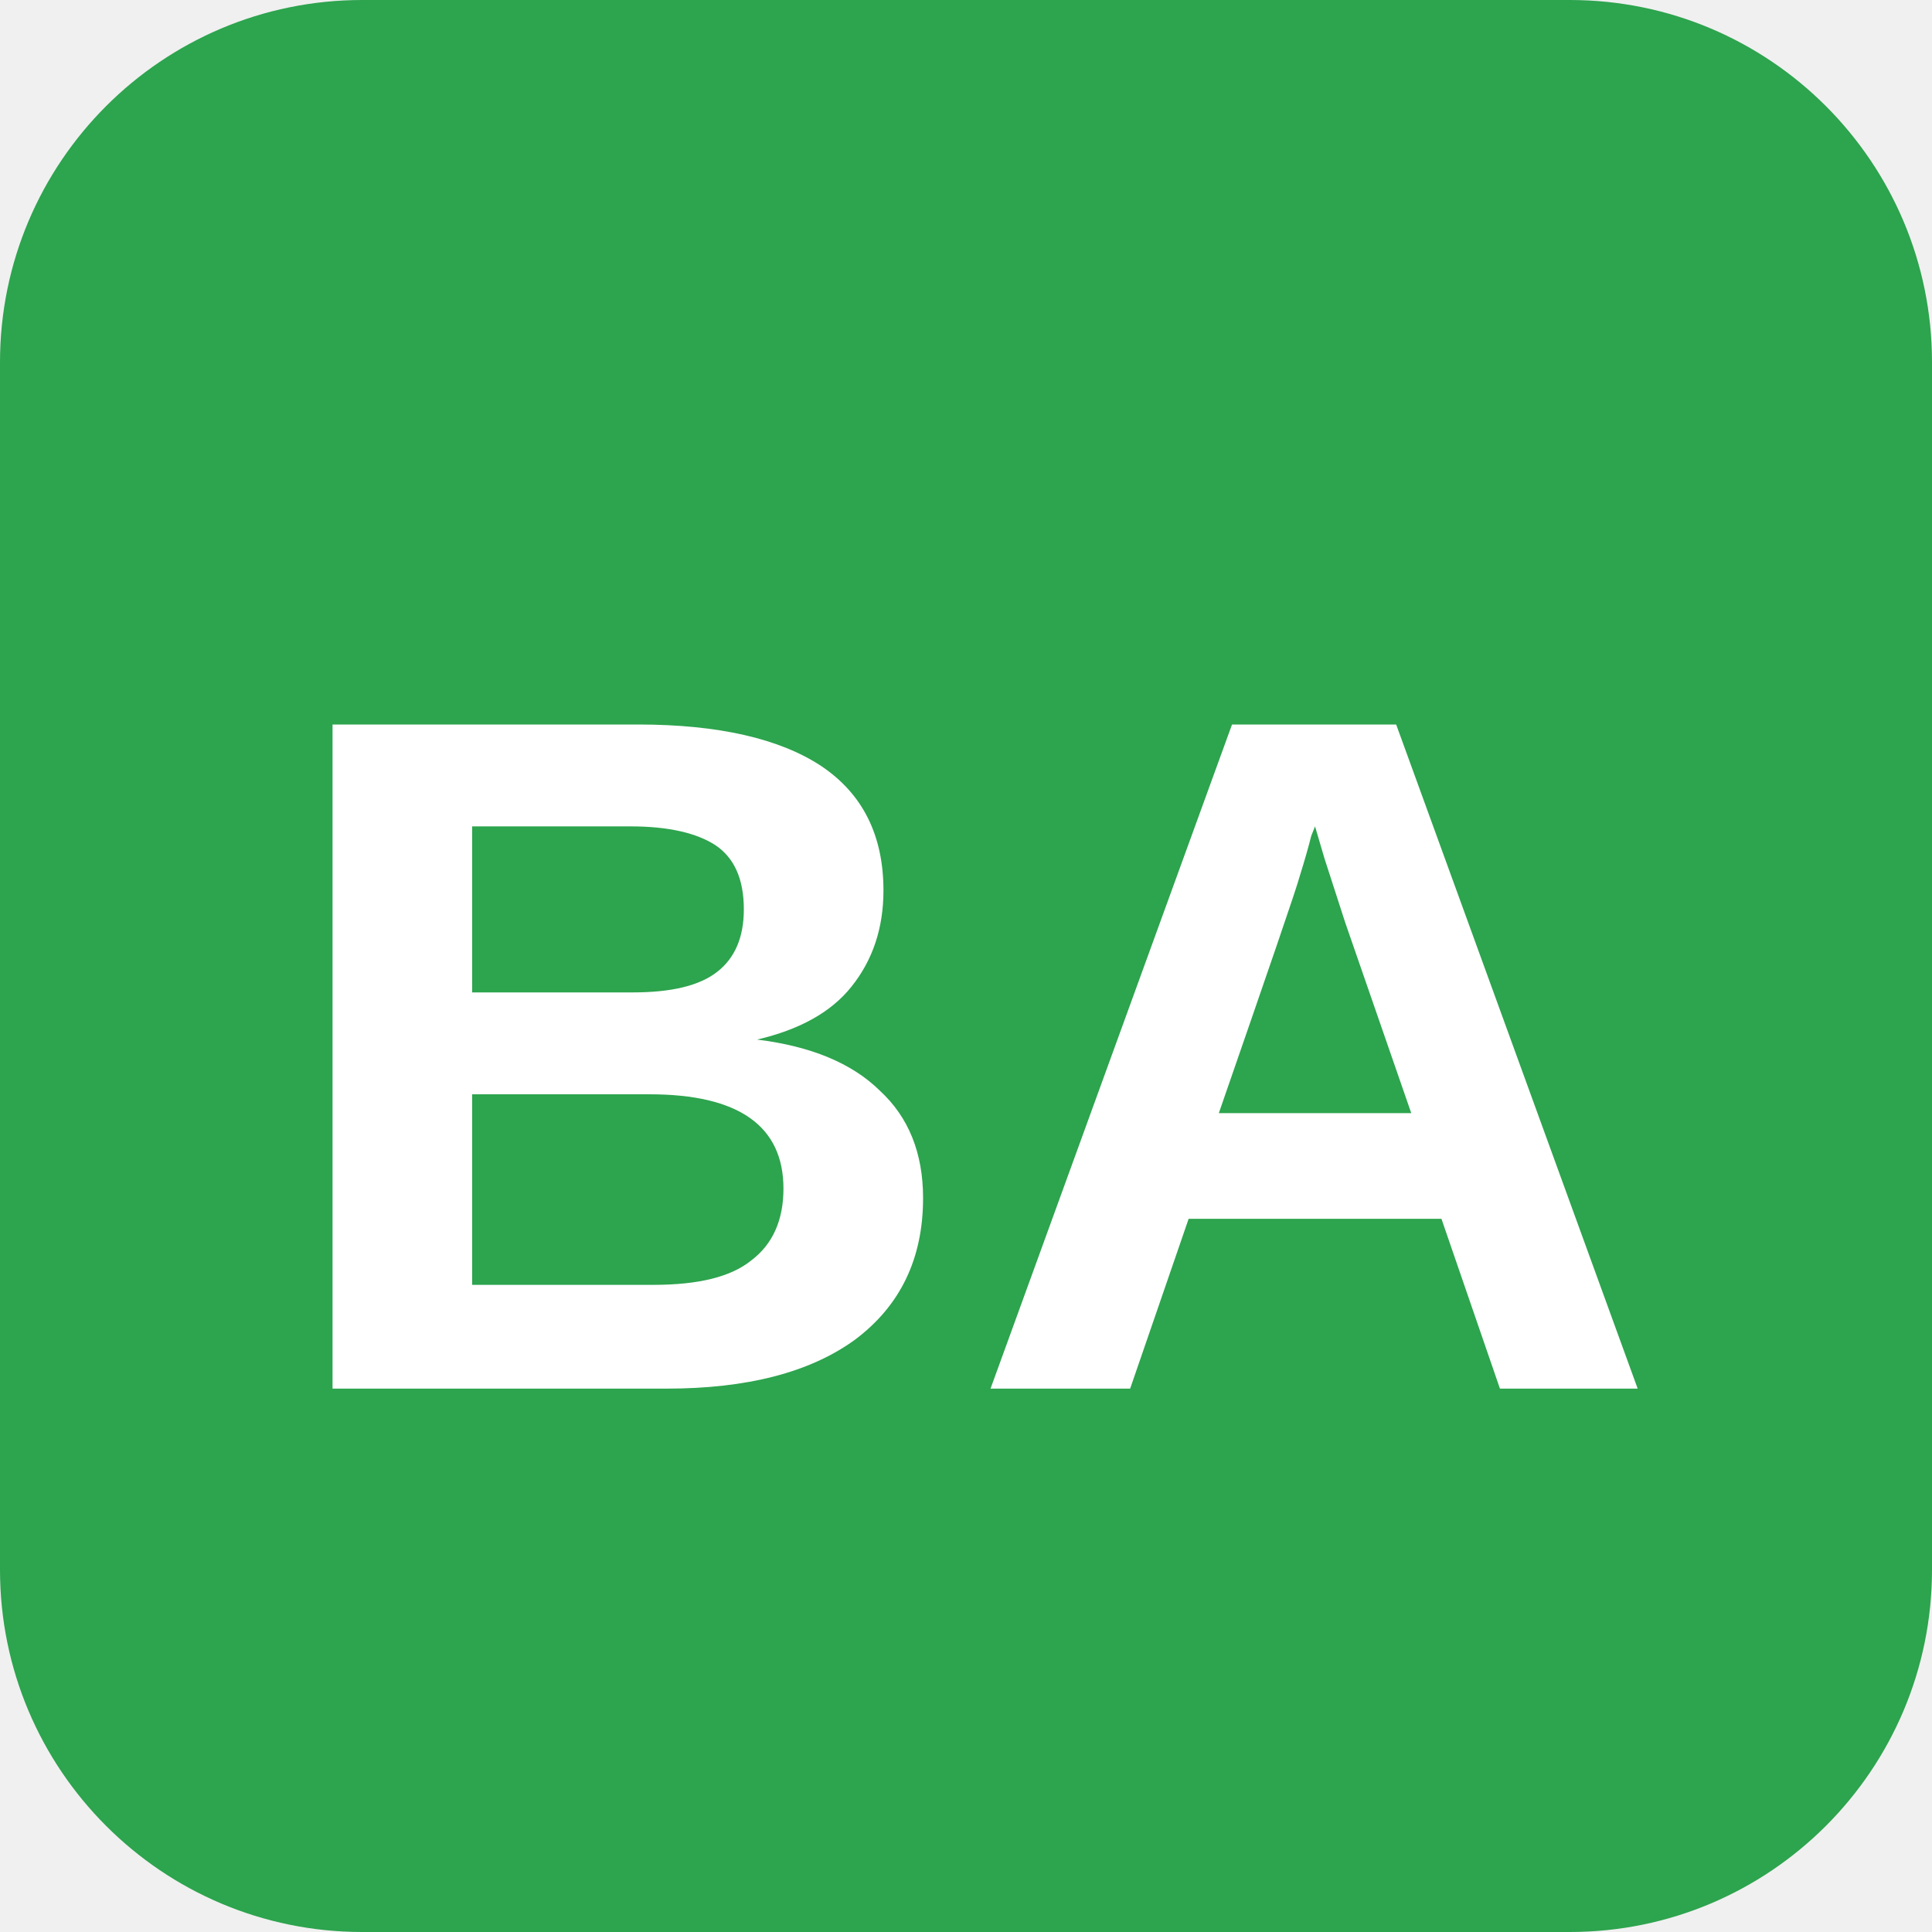
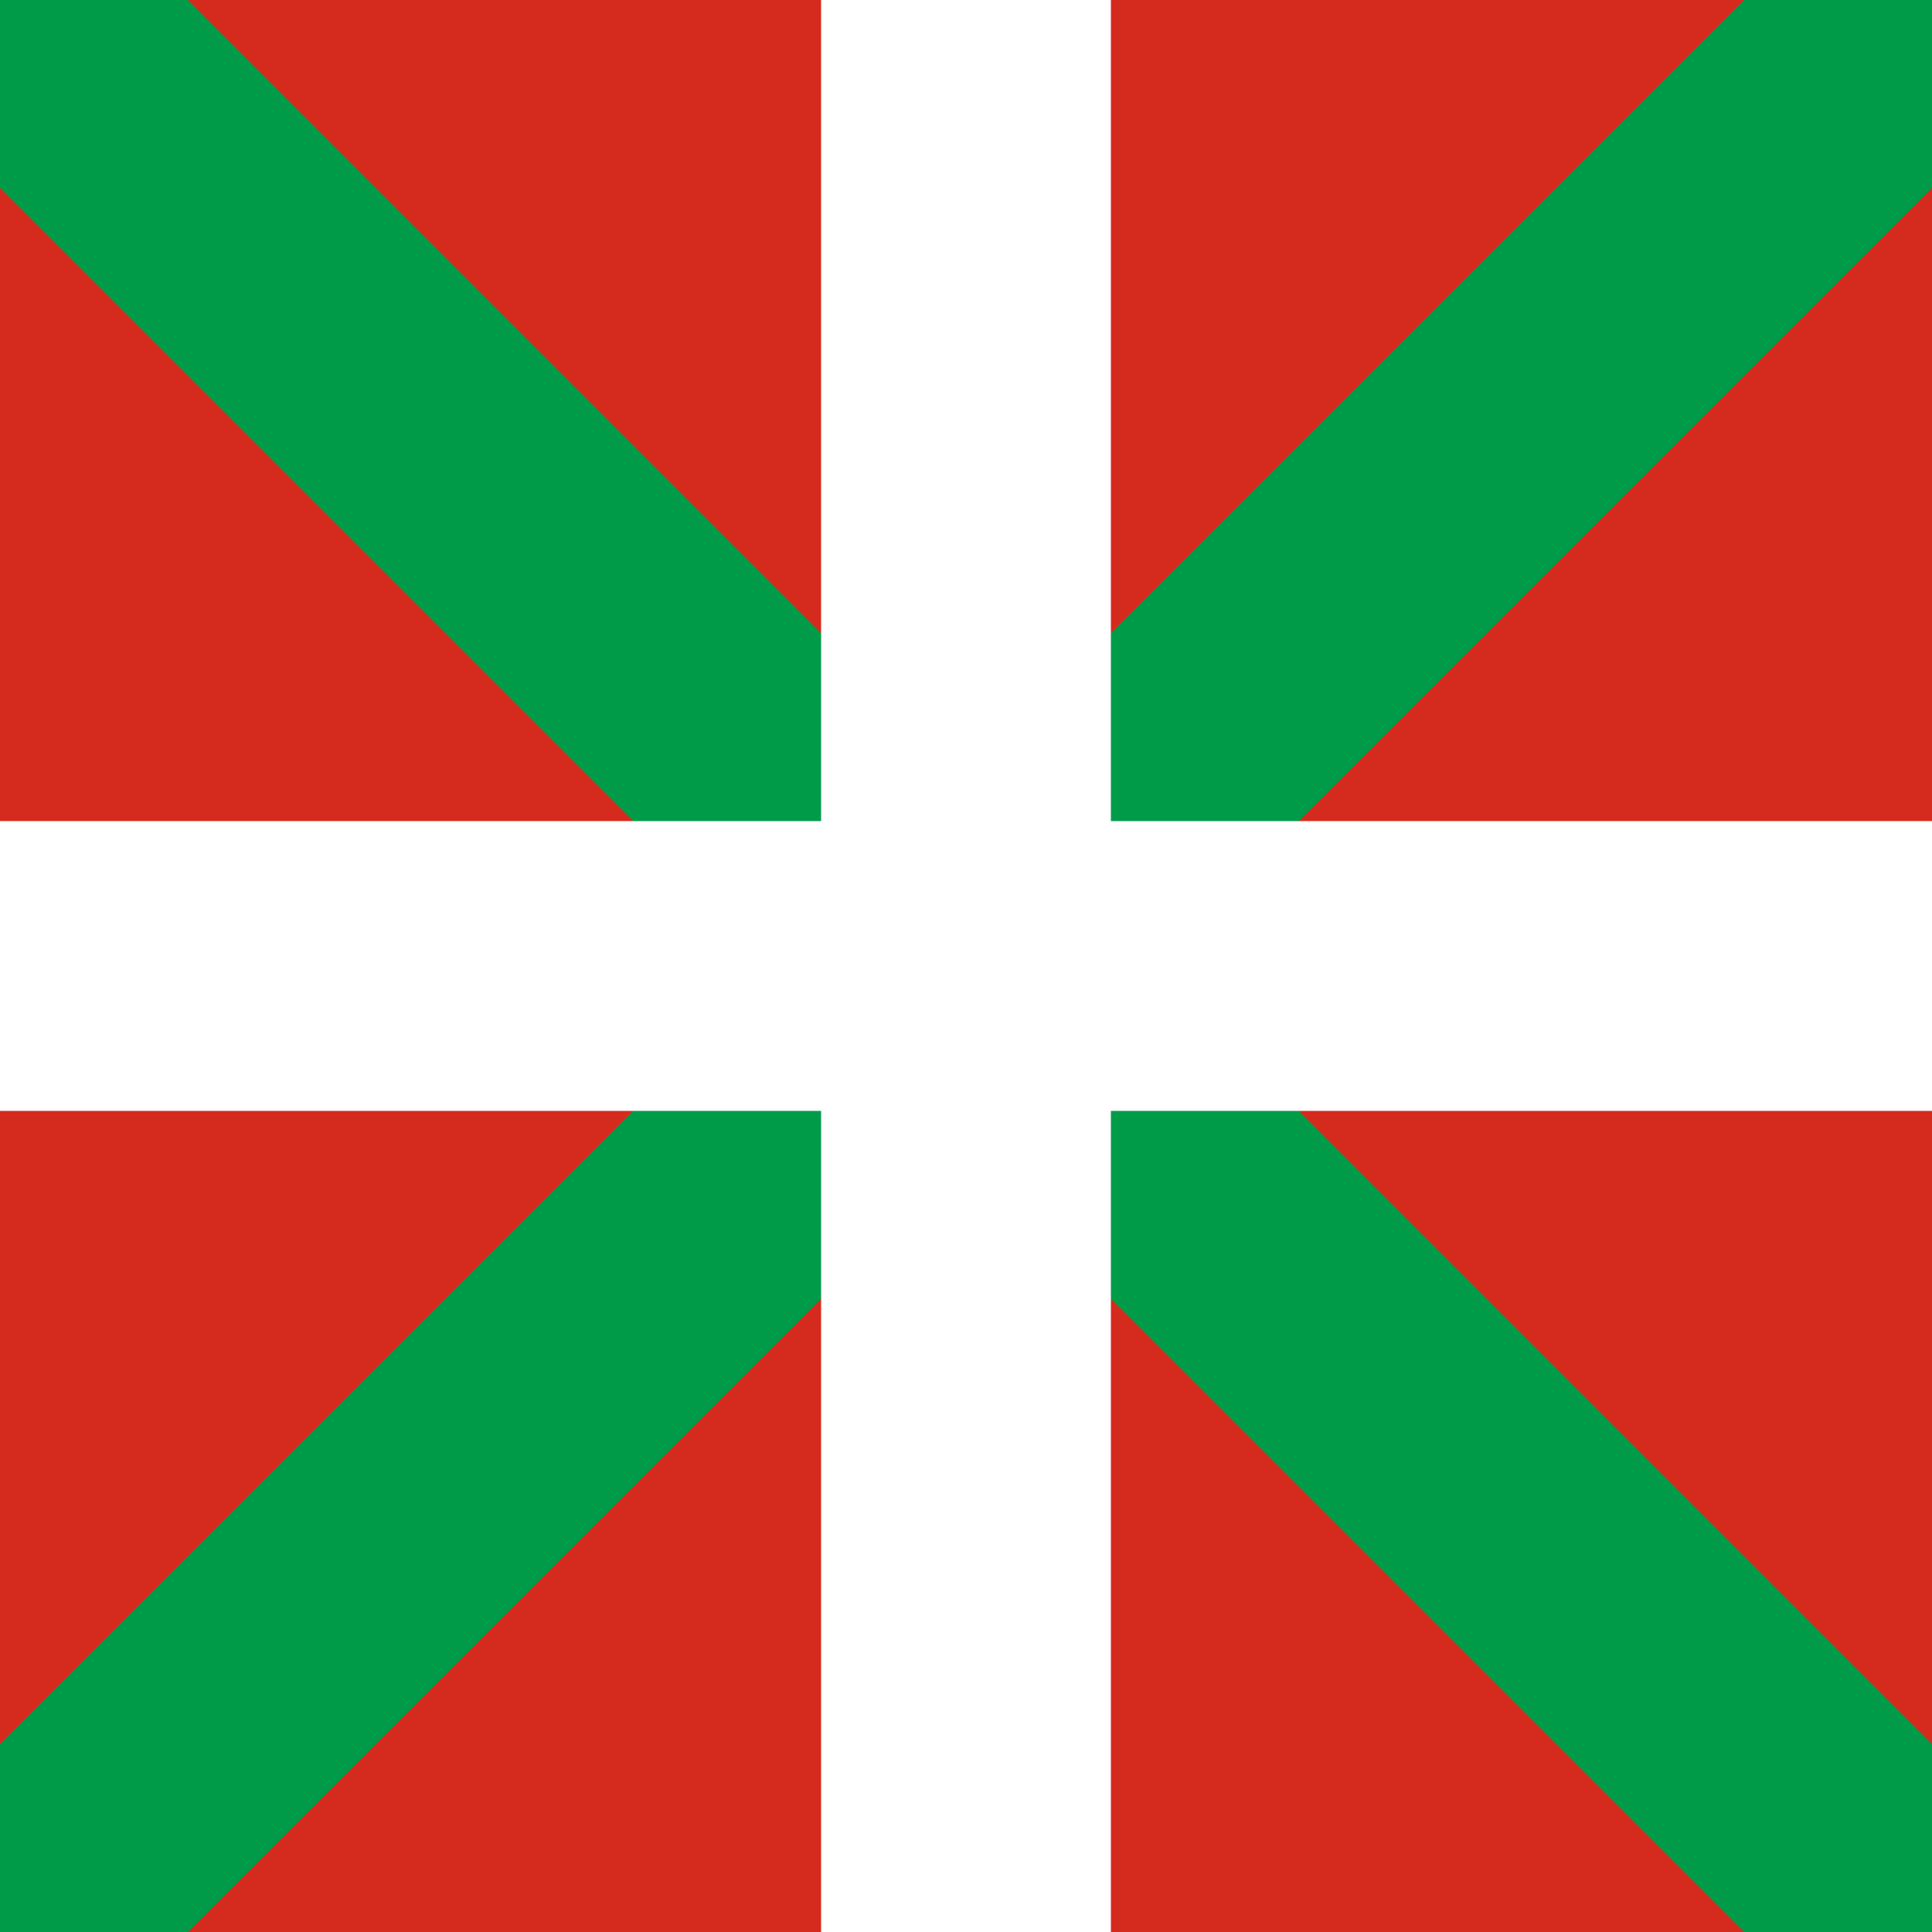
<svg xmlns="http://www.w3.org/2000/svg" width="16" height="16" viewBox="0 0 16 16">
-   <rect width="16" height="16" rx="3" fill="#2da44e" />
-   <text x="8" y="11.5" font-family="Segoe UI, Arial, sans-serif" font-size="8" font-weight="700" fill="#ffffff" text-anchor="middle">BA</text>
+   <rect width="16" height="16" fill="#d52b1e" />
+   <path d="M0,0 L16,16 M16,0 L0,16" stroke="#009b48" stroke-width="2.2" />
+   <rect x="6.8" width="2.4" height="16" fill="#ffffff" />
+   <rect y="6.8" width="16" height="2.4" fill="#ffffff" />
</svg>
